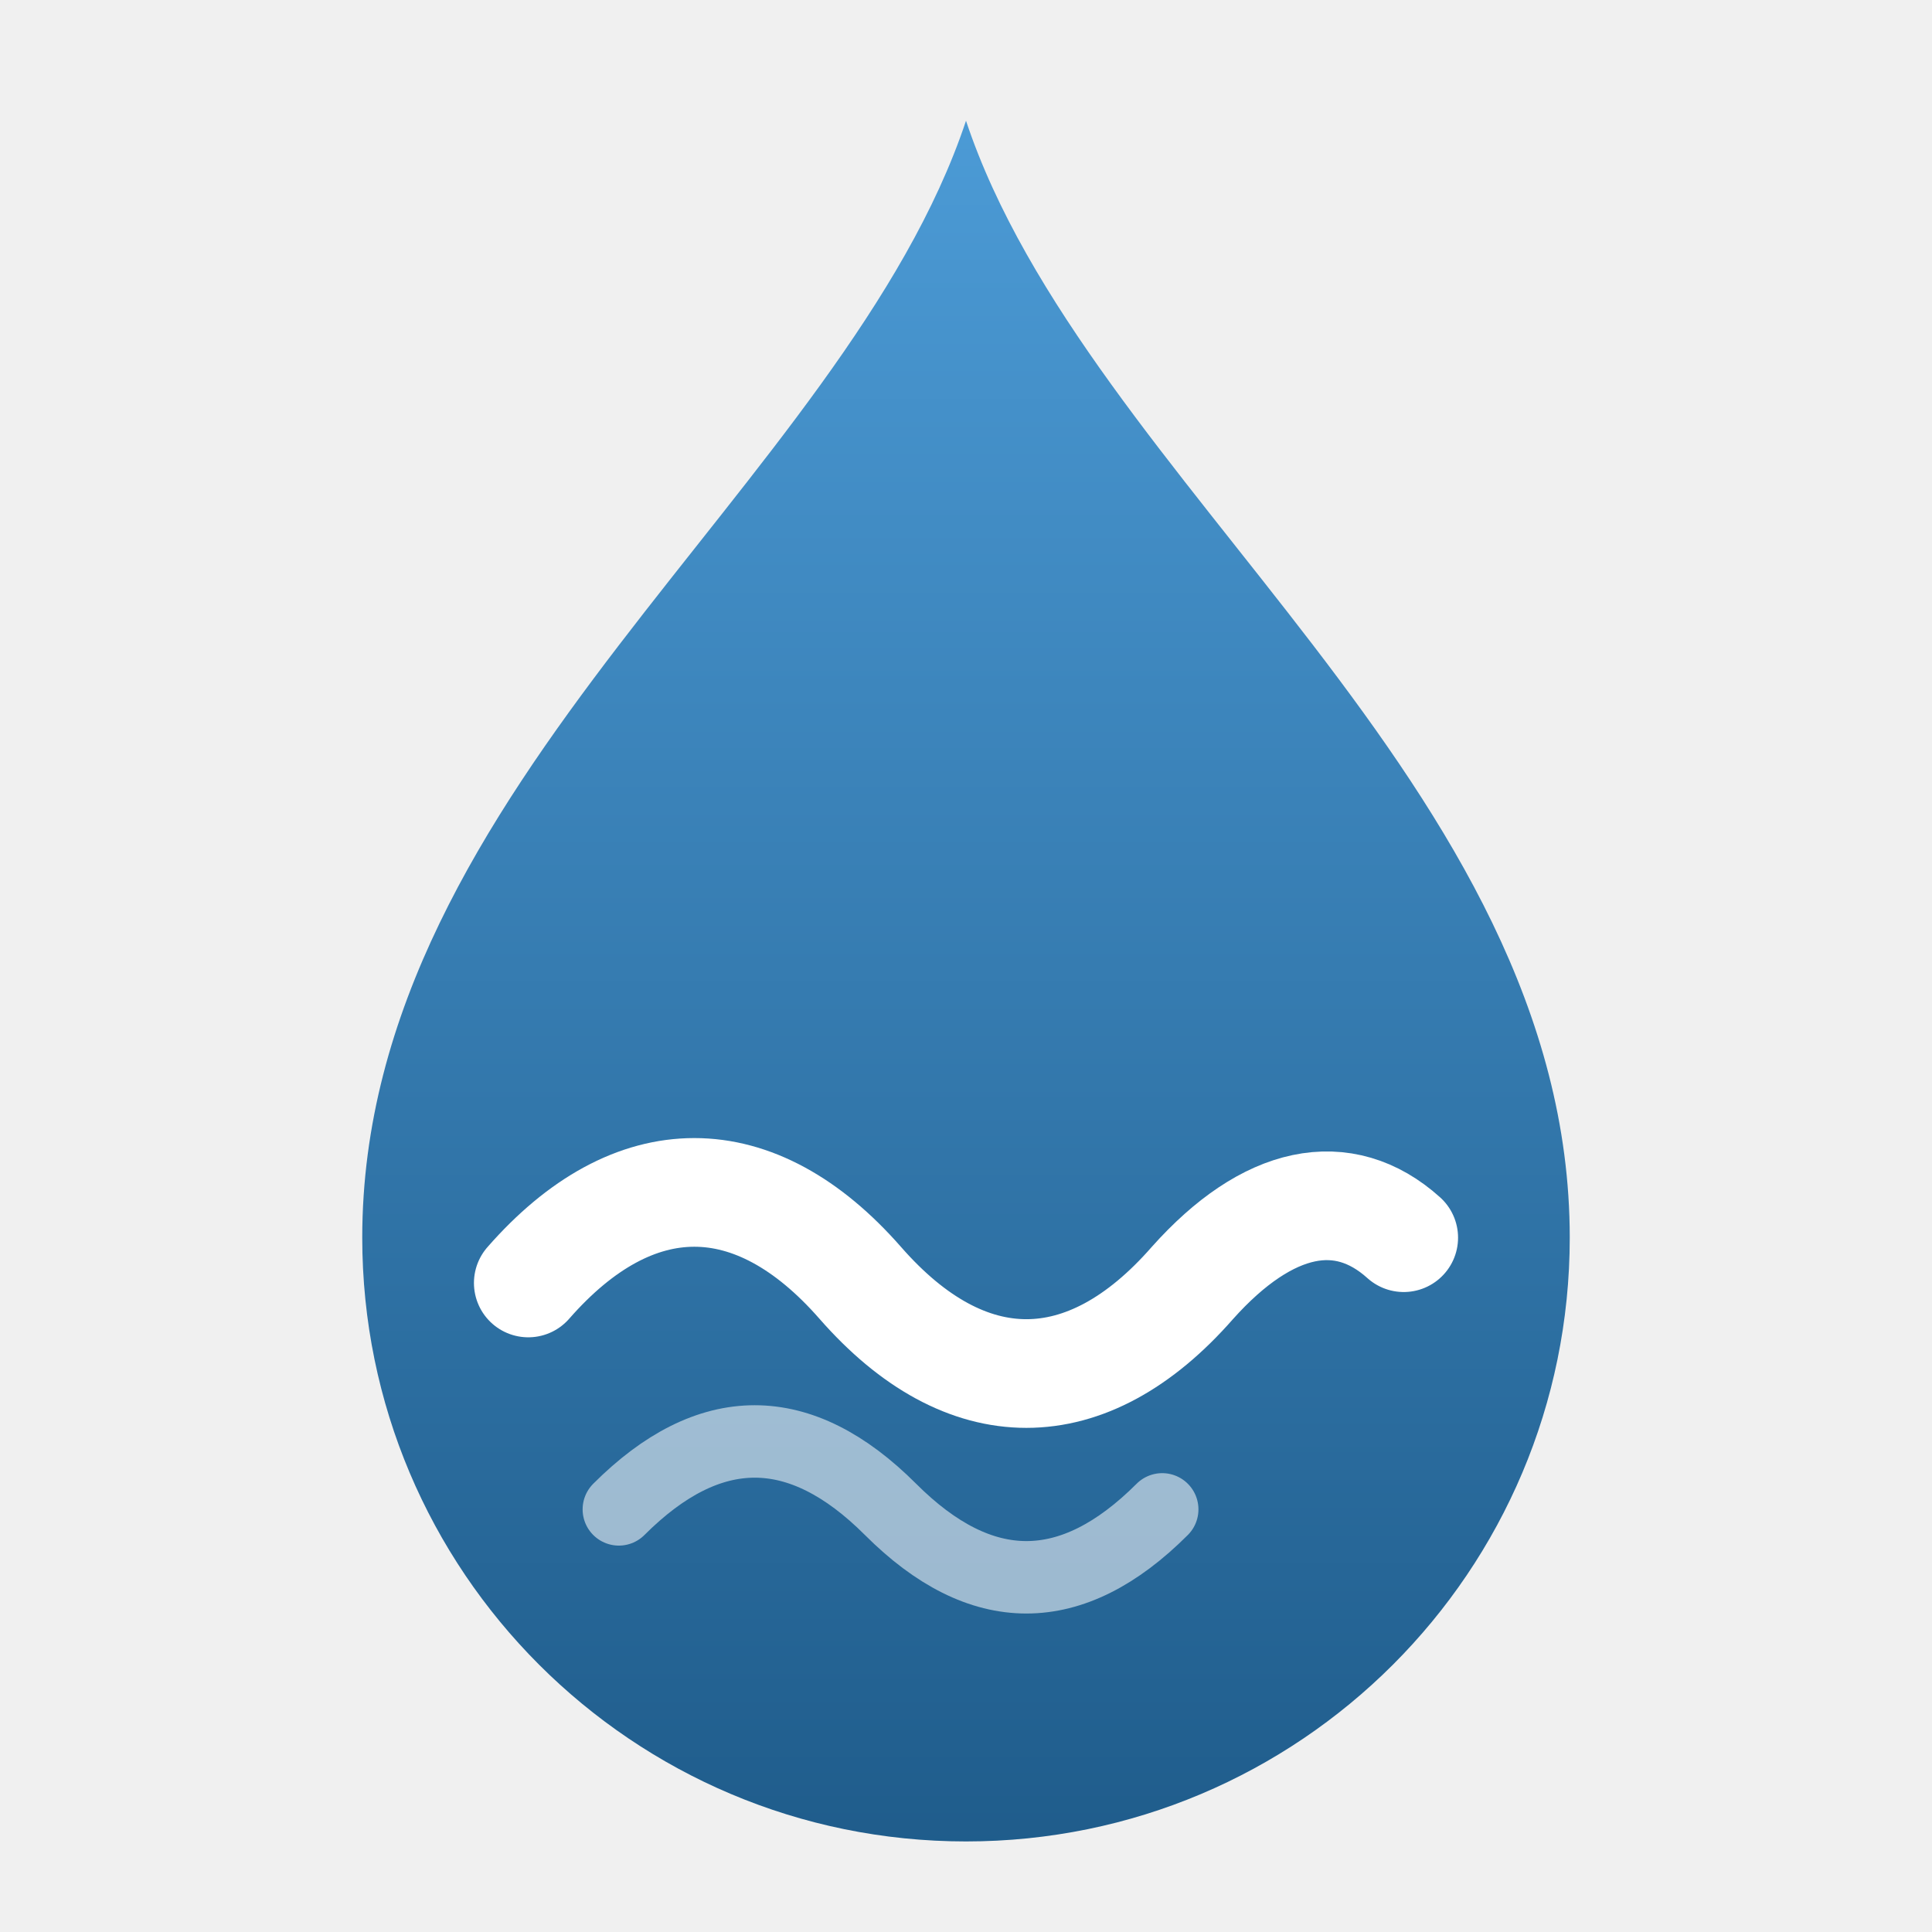
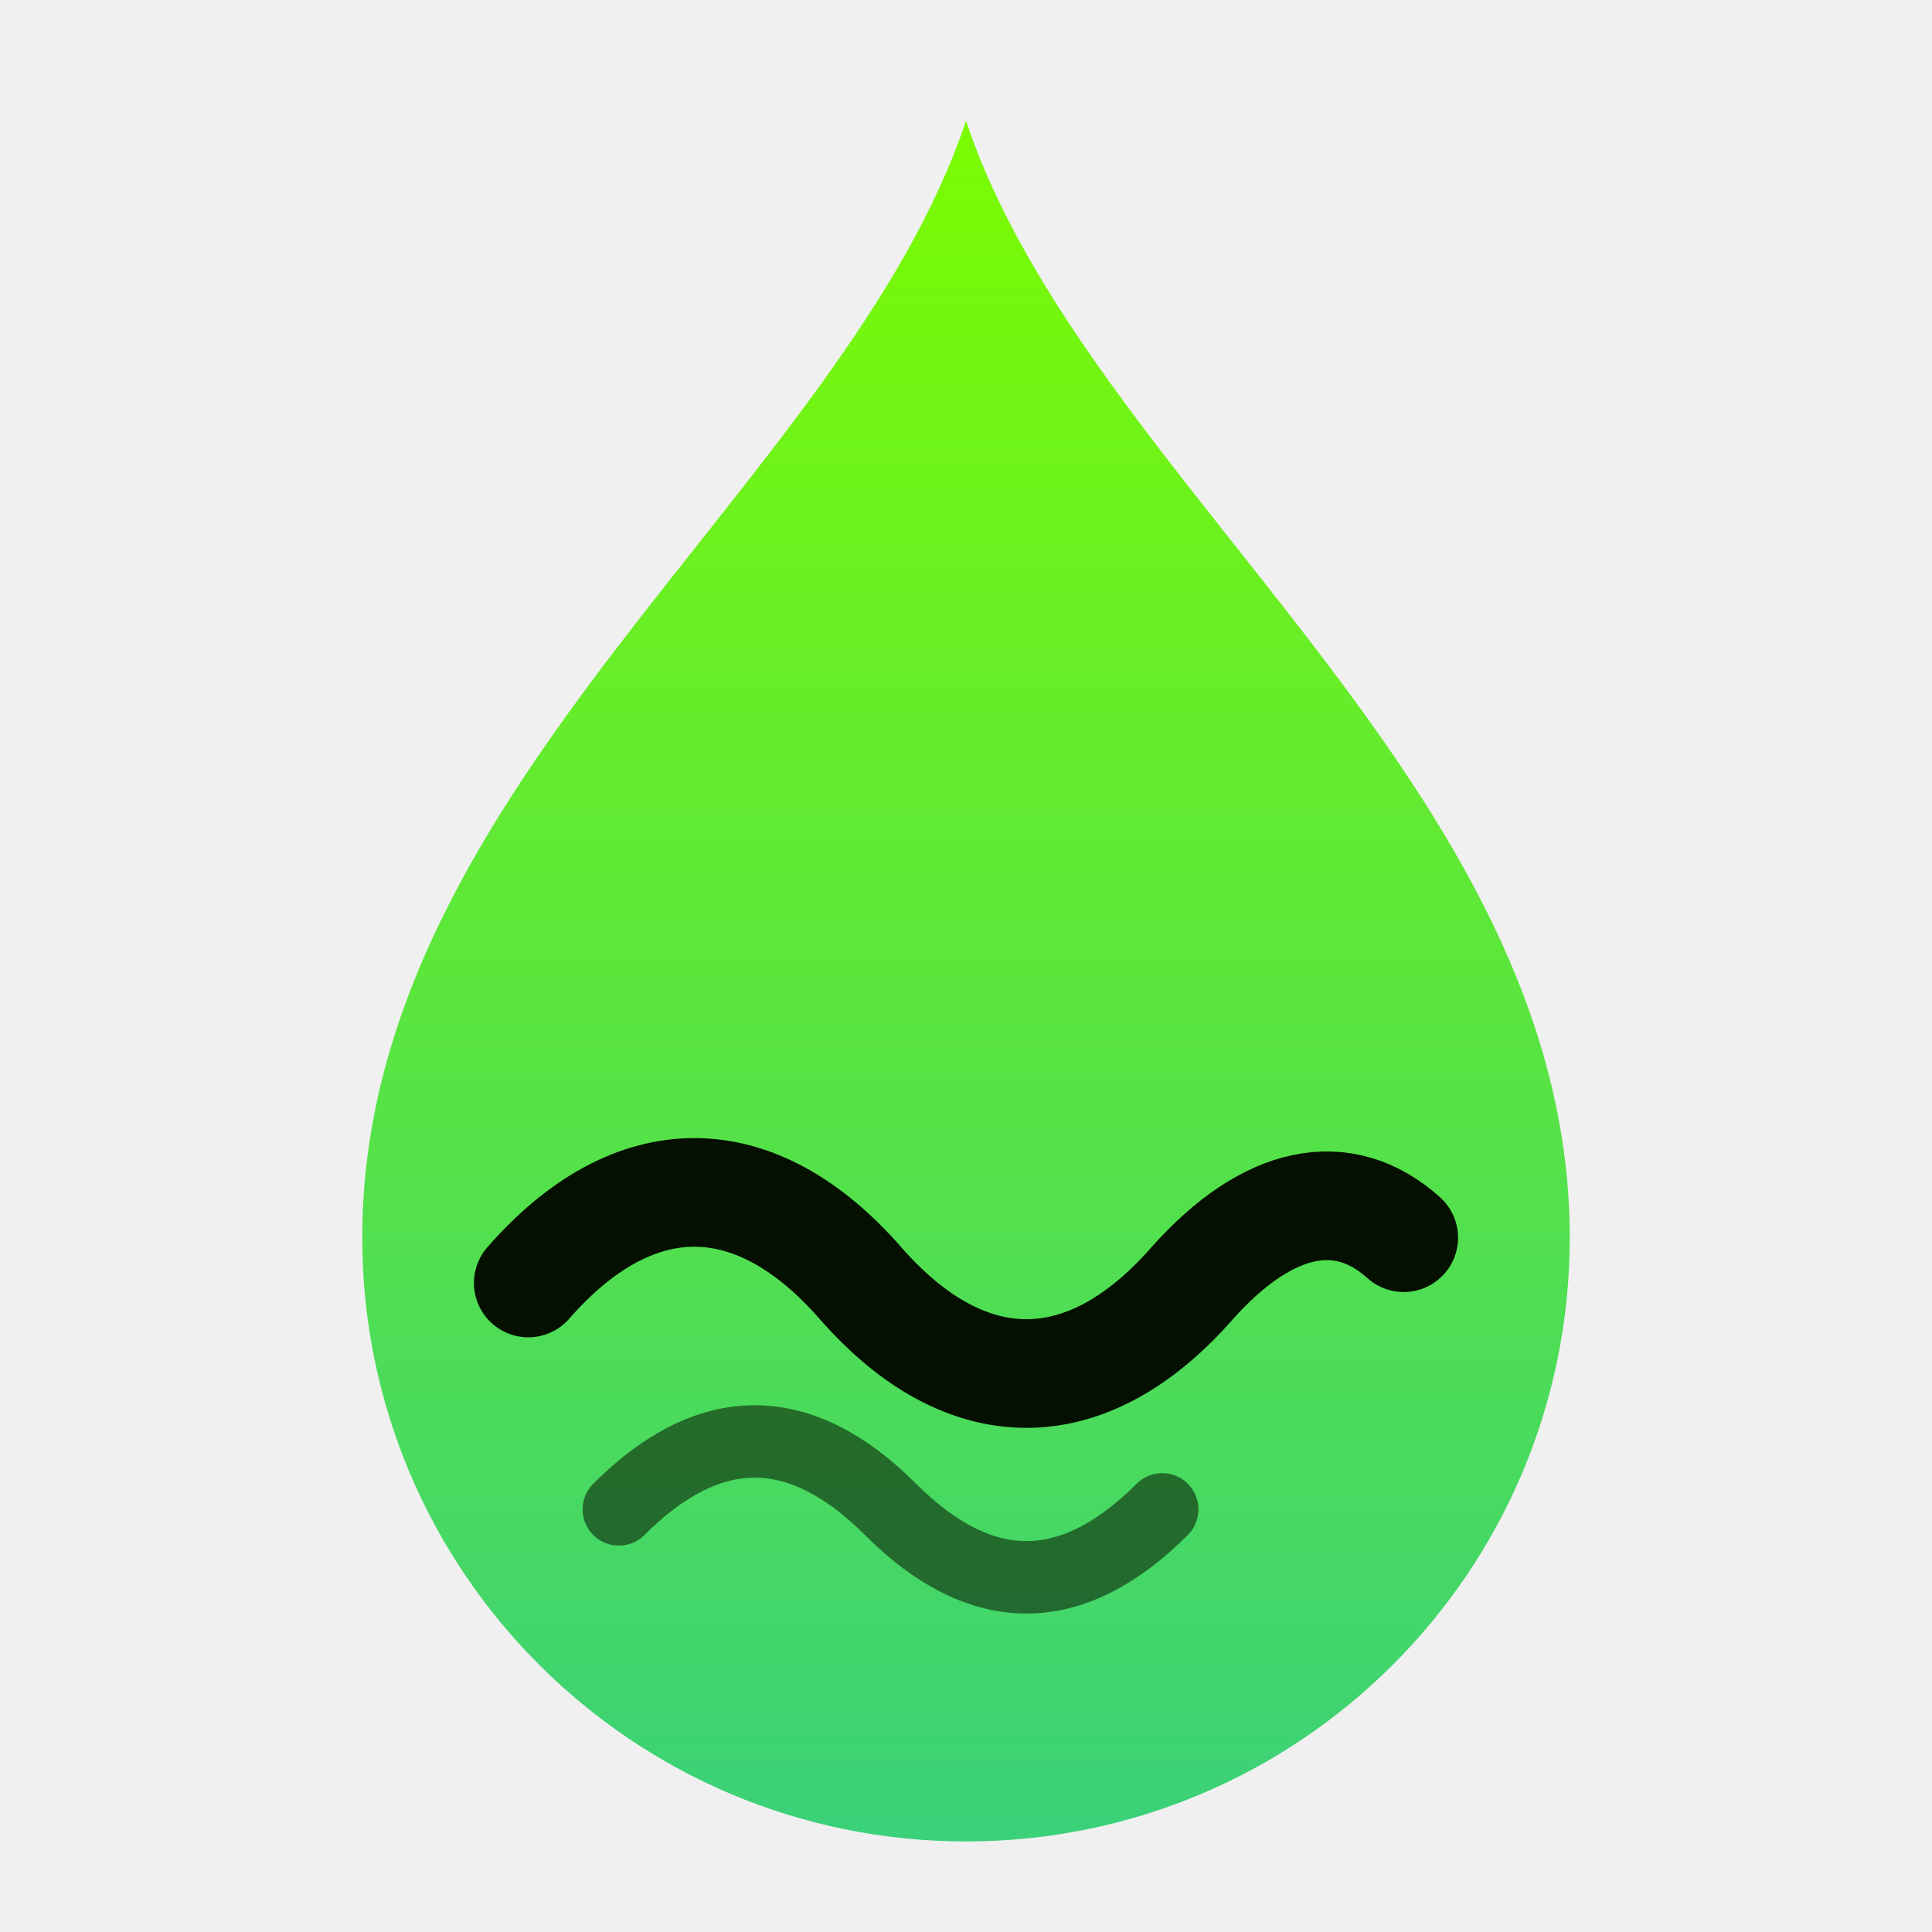
<svg xmlns="http://www.w3.org/2000/svg" viewBox="0 0 64 64">
  <defs>
    <linearGradient id="g" x1="0" y1="0" x2="0" y2="1">
-       <stop offset="0" stop-color="#4C9BD6" />
-       <stop offset="1" stop-color="#1F5C8B" />
+       <stop offset="0" stop-color="#7CFC00" />
+       <stop offset="1" stop-color="#3ad07a" />
    </linearGradient>
  </defs>
  <path fill="url(#g)" d="M32 4 C28 16 12 26 12 41 C12 32.95 12 41 12 41     C12 52.05 20.95 61 32 61 C43.05 61 52 52.05 52 41 C52 26 36 16 32 4 Z" />
-   <path fill="none" stroke="#FFFFFF" stroke-width="3.6" stroke-linecap="round" d="M17.5 42.5 C21 38.5 25 38.5 28.5 42.5 C32 46.5 36 46.5 39.5 42.5        C42 39.7 44.5 39.2 46.5 41" />
-   <path fill="none" stroke="#FFFFFF" stroke-width="2.4" stroke-linecap="round" opacity="0.55" d="M20.5 50 C23.5 47 26.5 47 29.5 50 C32.5 53 35.5 53 38.5 50" />
+   <path fill="none" stroke="#051000" stroke-width="3.6" stroke-linecap="round" d="M17.5 42.5 C21 38.5 25 38.5 28.5 42.5 C32 46.5 36 46.5 39.5 42.5        C42 39.7 44.5 39.2 46.5 41" />
+   <path fill="none" stroke="#051000" stroke-width="2.4" stroke-linecap="round" opacity="0.55" d="M20.5 50 C23.5 47 26.5 47 29.5 50 C32.5 53 35.5 53 38.5 50" />
</svg>
